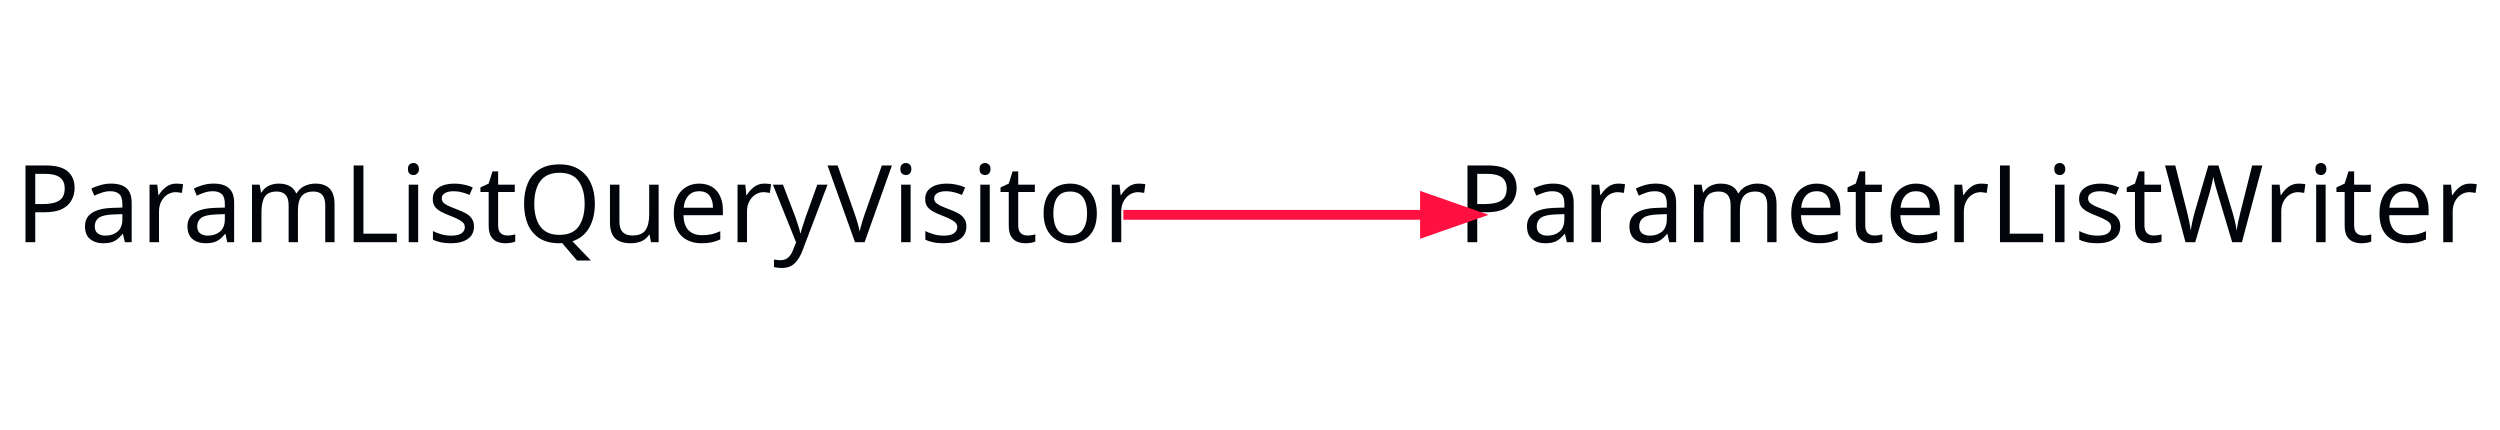
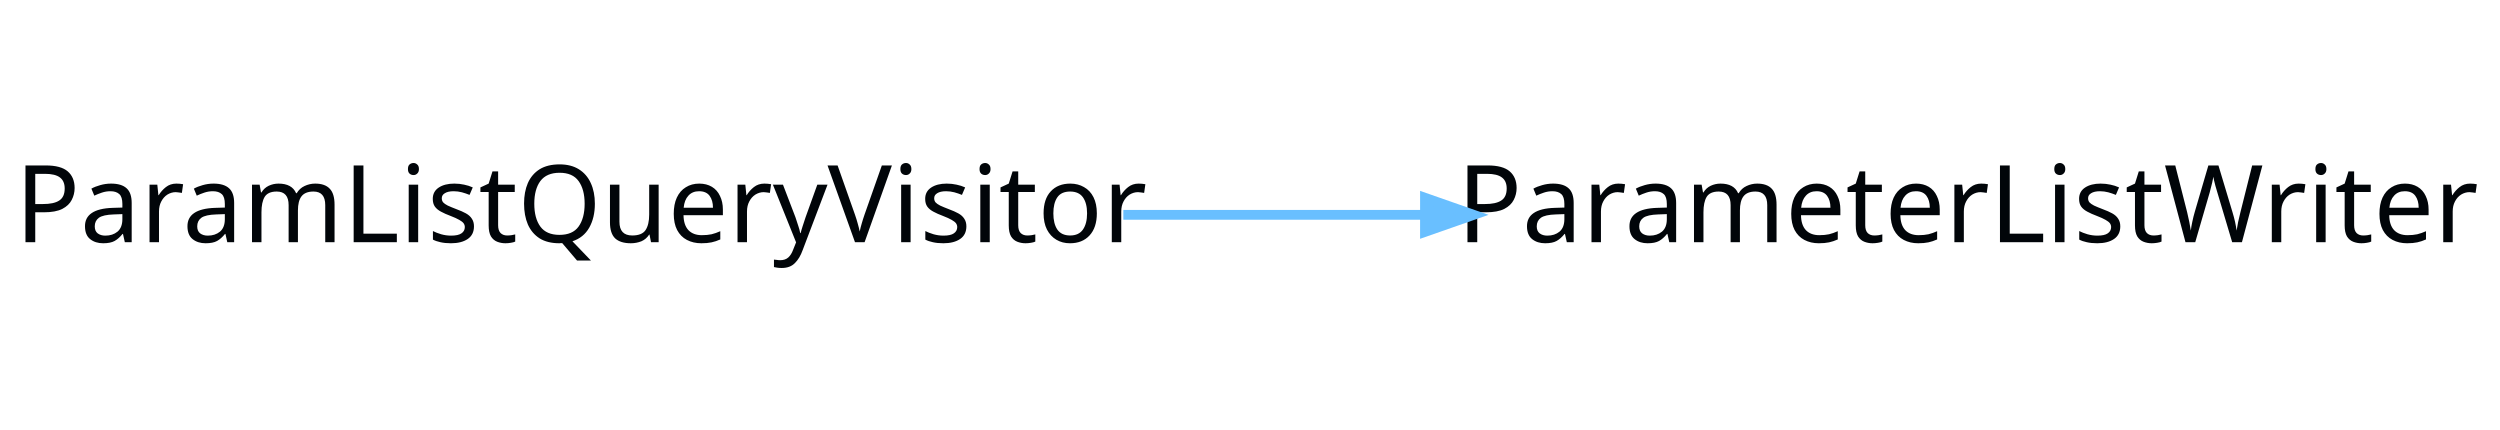
<svg xmlns="http://www.w3.org/2000/svg" width="256pt" height="44pt" viewBox="0.00 0.00 256.00 44.00">
  <g id="graph0" class="graph" transform="scale(1 1) rotate(0) translate(4 40)">
    <polygon fill="none" stroke="none" points="-4,4 -4,-40 252,-40 252,4 -4,4" />
    <g id="node1" class="node">
      <text text-anchor="middle" x="55.5" y="-15.2" font-family="Segoe UI" font-size="11.00" fill="#010509">ParamListQueryVisitor</text>
    </g>
    <g id="node2" class="node">
      <text text-anchor="middle" x="197.5" y="-15.2" font-family="Segoe UI" font-size="11.00" fill="#010509">ParameterListWriter</text>
    </g>
    <g id="edge1" class="edge">
-       <path fill="none" stroke="#ff1040" d="M111.029,-18C121.097,-18 131.615,-18 141.692,-18" />
-       <polygon fill="#ff1040" stroke="#ff1040" points="141.917,-19.75 146.917,-18 141.916,-16.25 141.917,-19.75" />
+       <path fill="none" stroke="#69bfff" d="M111.029,-18C121.097,-18 131.615,-18 141.692,-18" />
+       <polygon fill="#69bfff" stroke="#69bfff" points="141.917,-19.75 146.917,-18 141.916,-16.25 141.917,-19.75" />
    </g>
  </g>
</svg>
